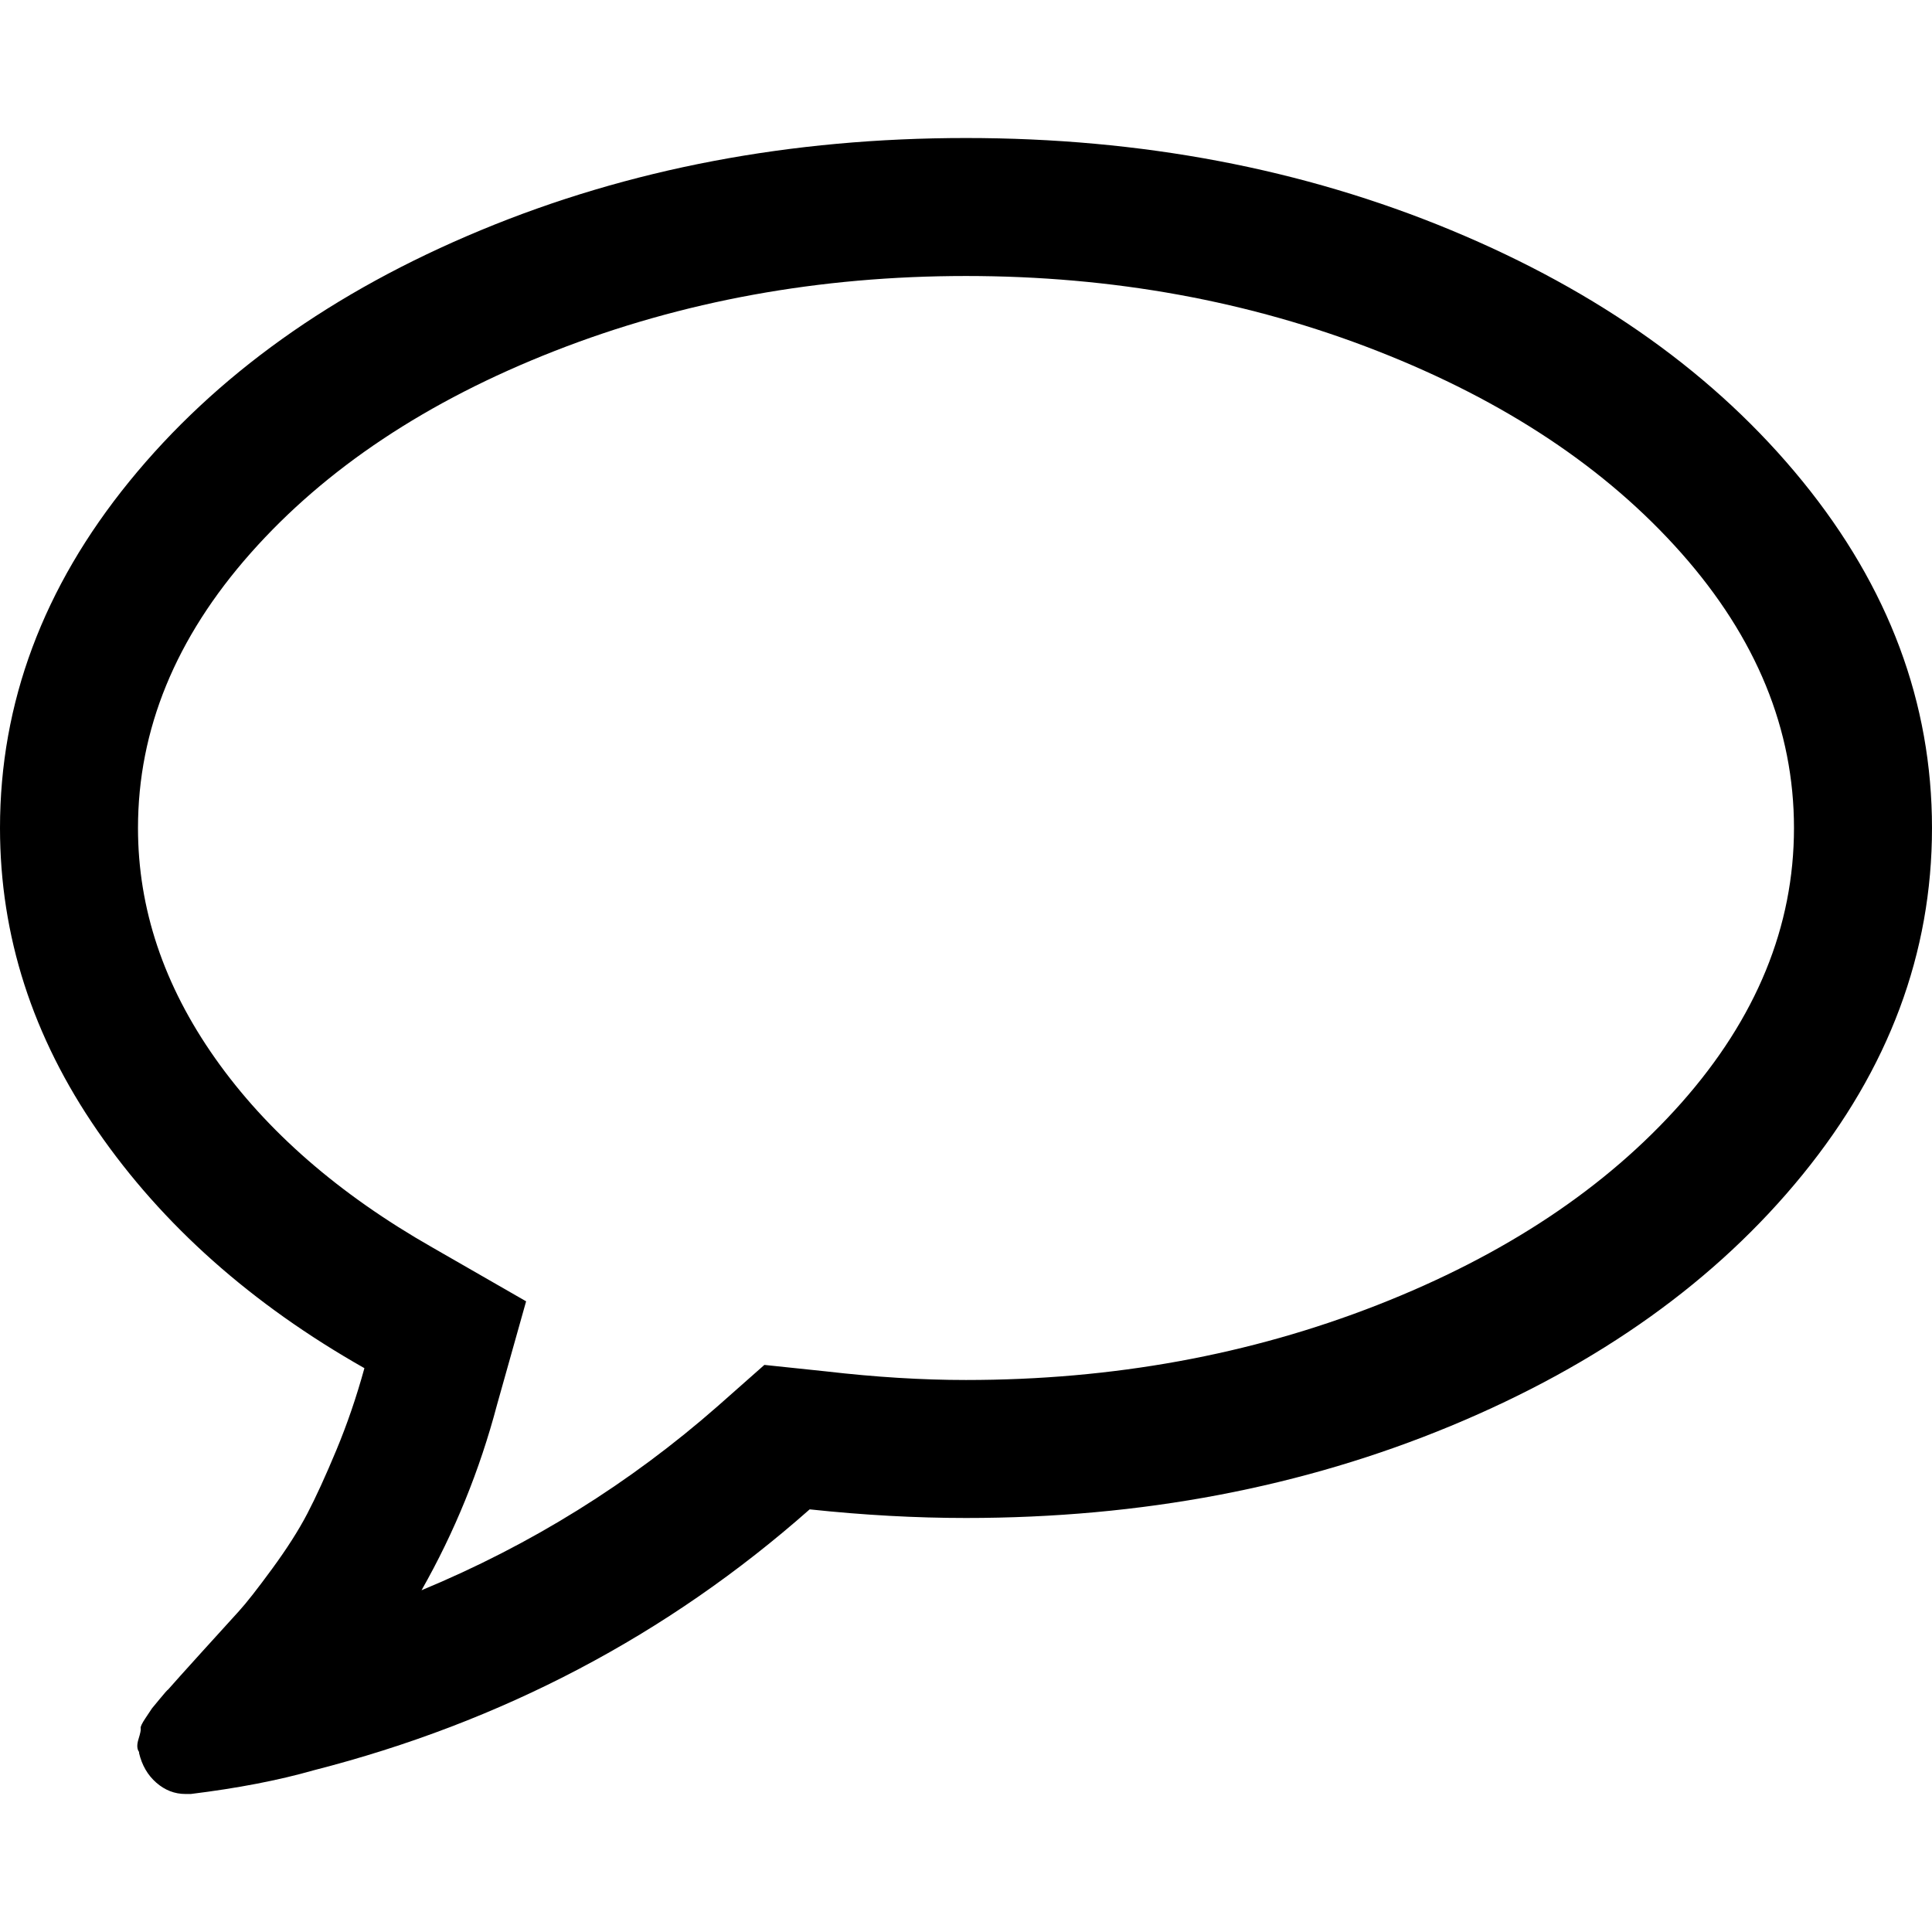
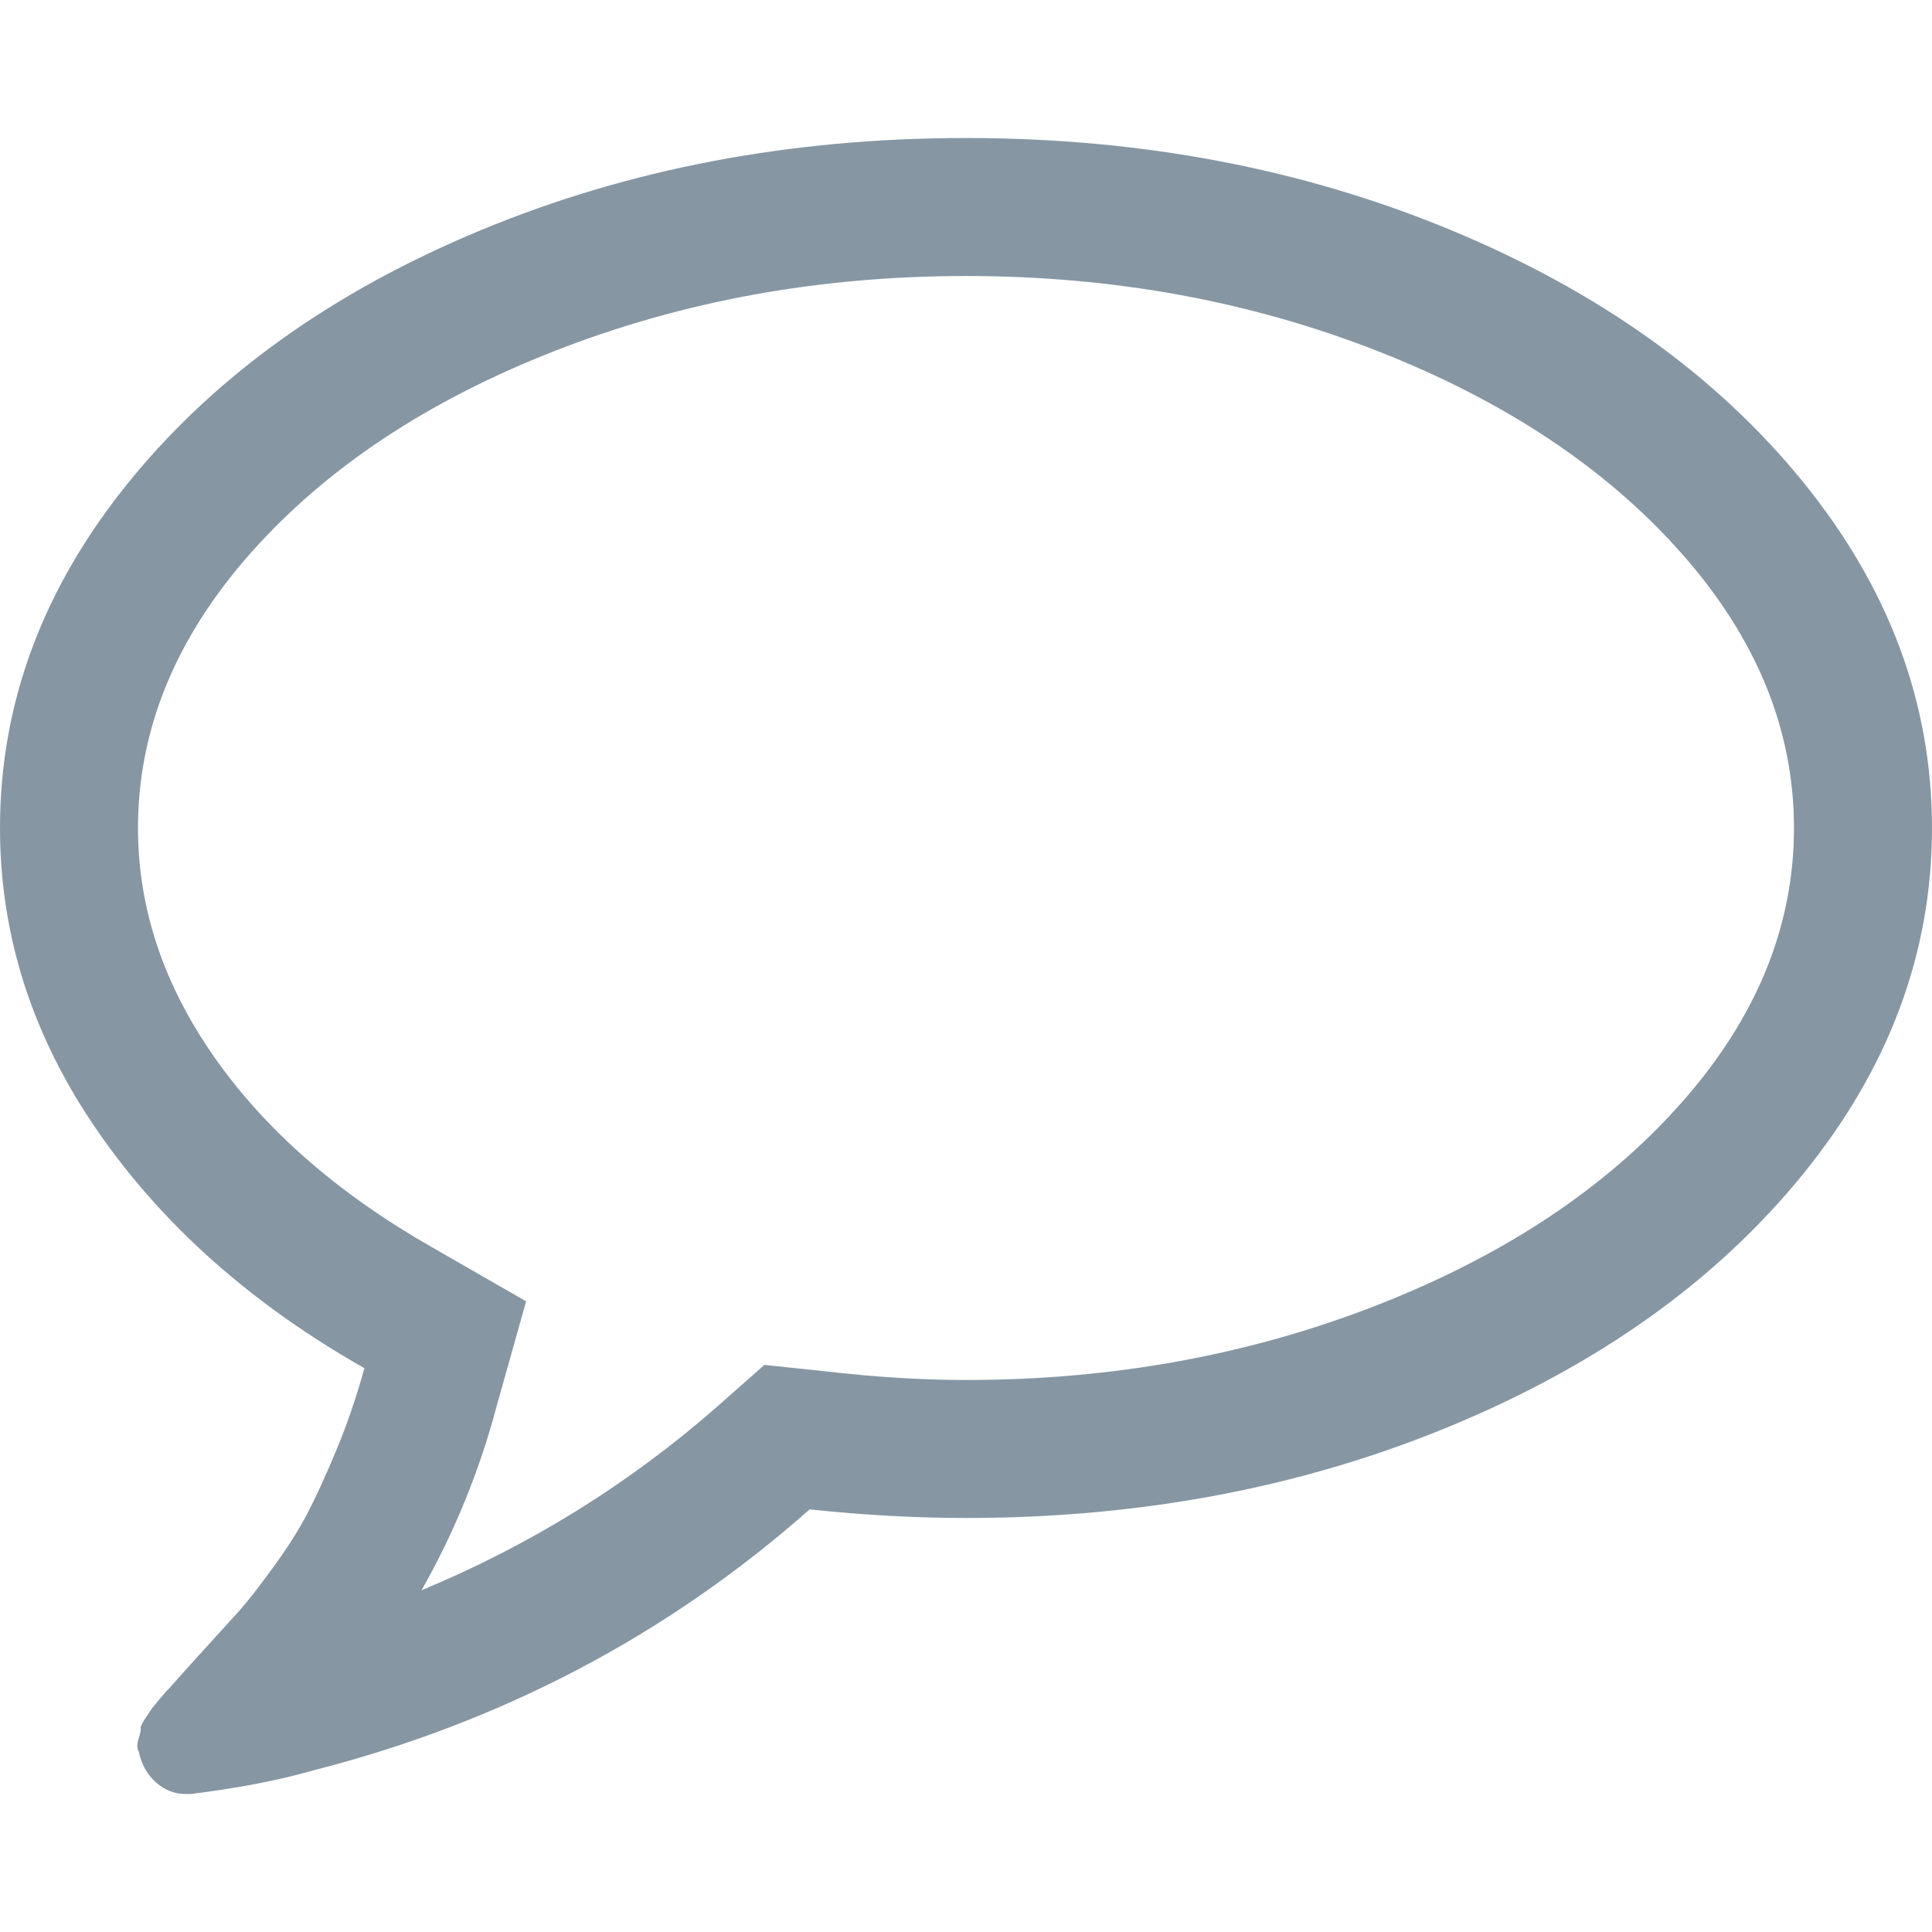
- <svg xmlns="http://www.w3.org/2000/svg" version="1.1" id="Capa_1" x="0px" y="0px" width="511.626px" height="511.627px" viewBox="0 0 511.626 511.627" style="enable-background:new 0 0 511.626 511.627;" xml:space="preserve">
-   <g>
+ <svg xmlns="http://www.w3.org/2000/svg" version="1.1" id="Capa_1" x="0px" y="0px" width="511.626px" height="511.627px" viewBox="0 0 511.626 511.627" xml:space="preserve">
+   <g fill="#8696a3">
    <path d="M477.364,127.481c-22.839-28.072-53.864-50.248-93.072-66.522c-39.208-16.274-82.036-24.41-128.479-24.41   c-46.442,0-89.269,8.136-128.478,24.41c-39.209,16.274-70.233,38.446-93.074,66.522C11.419,155.555,0,186.15,0,219.269   c0,28.549,8.61,55.299,25.837,80.232c17.227,24.934,40.778,45.874,70.664,62.813c-2.096,7.611-4.57,14.842-7.426,21.7   c-2.855,6.851-5.424,12.467-7.708,16.847c-2.286,4.374-5.376,9.23-9.281,14.555c-3.899,5.332-6.849,9.093-8.848,11.283   c-1.997,2.19-5.28,5.801-9.851,10.848c-4.565,5.041-7.517,8.33-8.848,9.853c-0.193,0.097-0.953,0.948-2.285,2.574   c-1.331,1.615-1.999,2.419-1.999,2.419l-1.713,2.57c-0.953,1.42-1.381,2.327-1.287,2.703c0.096,0.384-0.094,1.335-0.57,2.854   c-0.477,1.526-0.428,2.669,0.142,3.429v0.287c0.762,3.234,2.283,5.853,4.567,7.851c2.284,1.992,4.858,2.991,7.71,2.991h1.429   c12.375-1.526,23.223-3.613,32.548-6.279c49.87-12.751,93.649-35.782,131.334-69.094c14.274,1.523,28.074,2.283,41.396,2.283   c46.442,0,89.271-8.135,128.479-24.414c39.208-16.276,70.233-38.444,93.072-66.517c22.843-28.072,34.263-58.67,34.263-91.789   C511.626,186.154,500.207,155.555,477.364,127.481z M445.244,292.075c-19.896,22.456-46.733,40.303-80.517,53.529   c-33.784,13.223-70.093,19.842-108.921,19.842c-11.609,0-23.98-0.76-37.113-2.286l-16.274-1.708l-12.277,10.852   c-23.408,20.558-49.582,36.829-78.513,48.821c8.754-15.414,15.416-31.785,19.986-49.102l7.708-27.412l-24.838-14.27   c-24.744-14.093-43.918-30.793-57.53-50.114c-13.61-19.315-20.412-39.638-20.412-60.954c0-26.077,9.945-50.343,29.834-72.803   c19.895-22.458,46.729-40.303,80.515-53.531c33.786-13.229,70.089-19.849,108.92-19.849c38.828,0,75.13,6.617,108.914,19.845   c33.783,13.229,60.62,31.073,80.517,53.531c19.89,22.46,29.834,46.727,29.834,72.802S465.133,269.615,445.244,292.075z" />
  </g>
  <g>
</g>
  <g>
</g>
  <g>
</g>
  <g>
</g>
  <g>
</g>
  <g>
</g>
  <g>
</g>
  <g>
</g>
  <g>
</g>
  <g>
</g>
  <g>
</g>
  <g>
</g>
  <g>
</g>
  <g>
</g>
  <g>
</g>
</svg>
